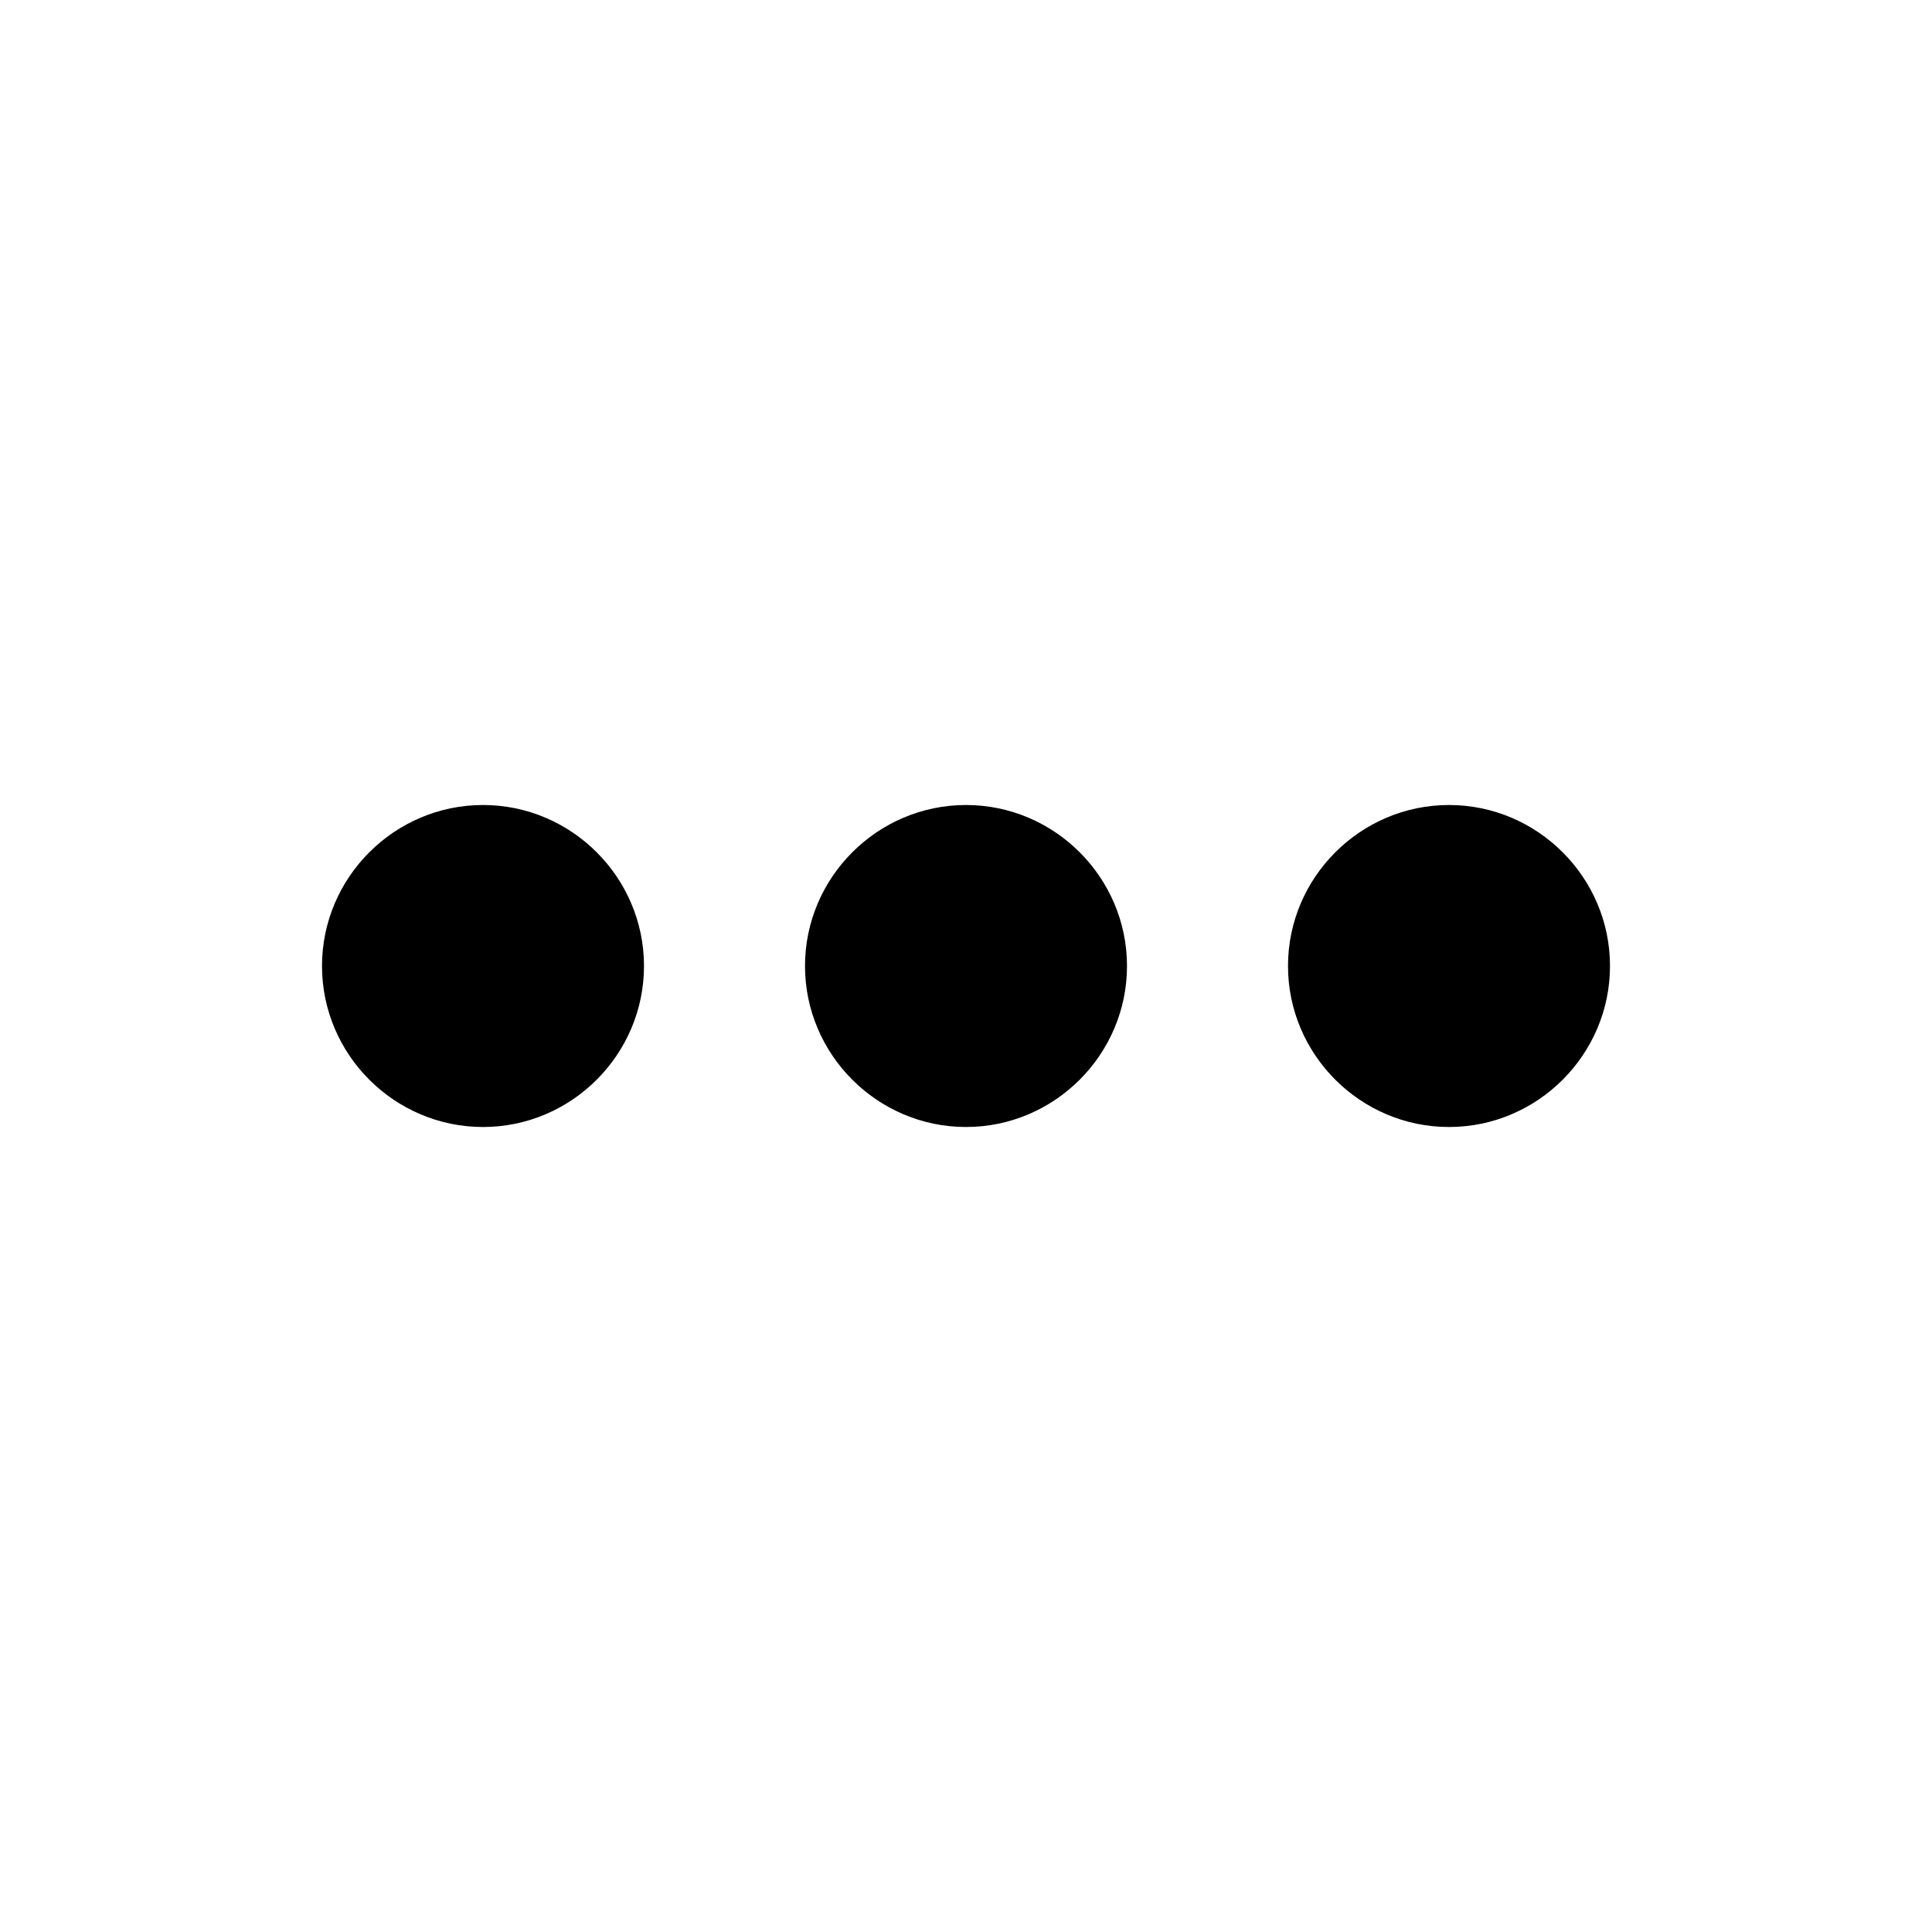
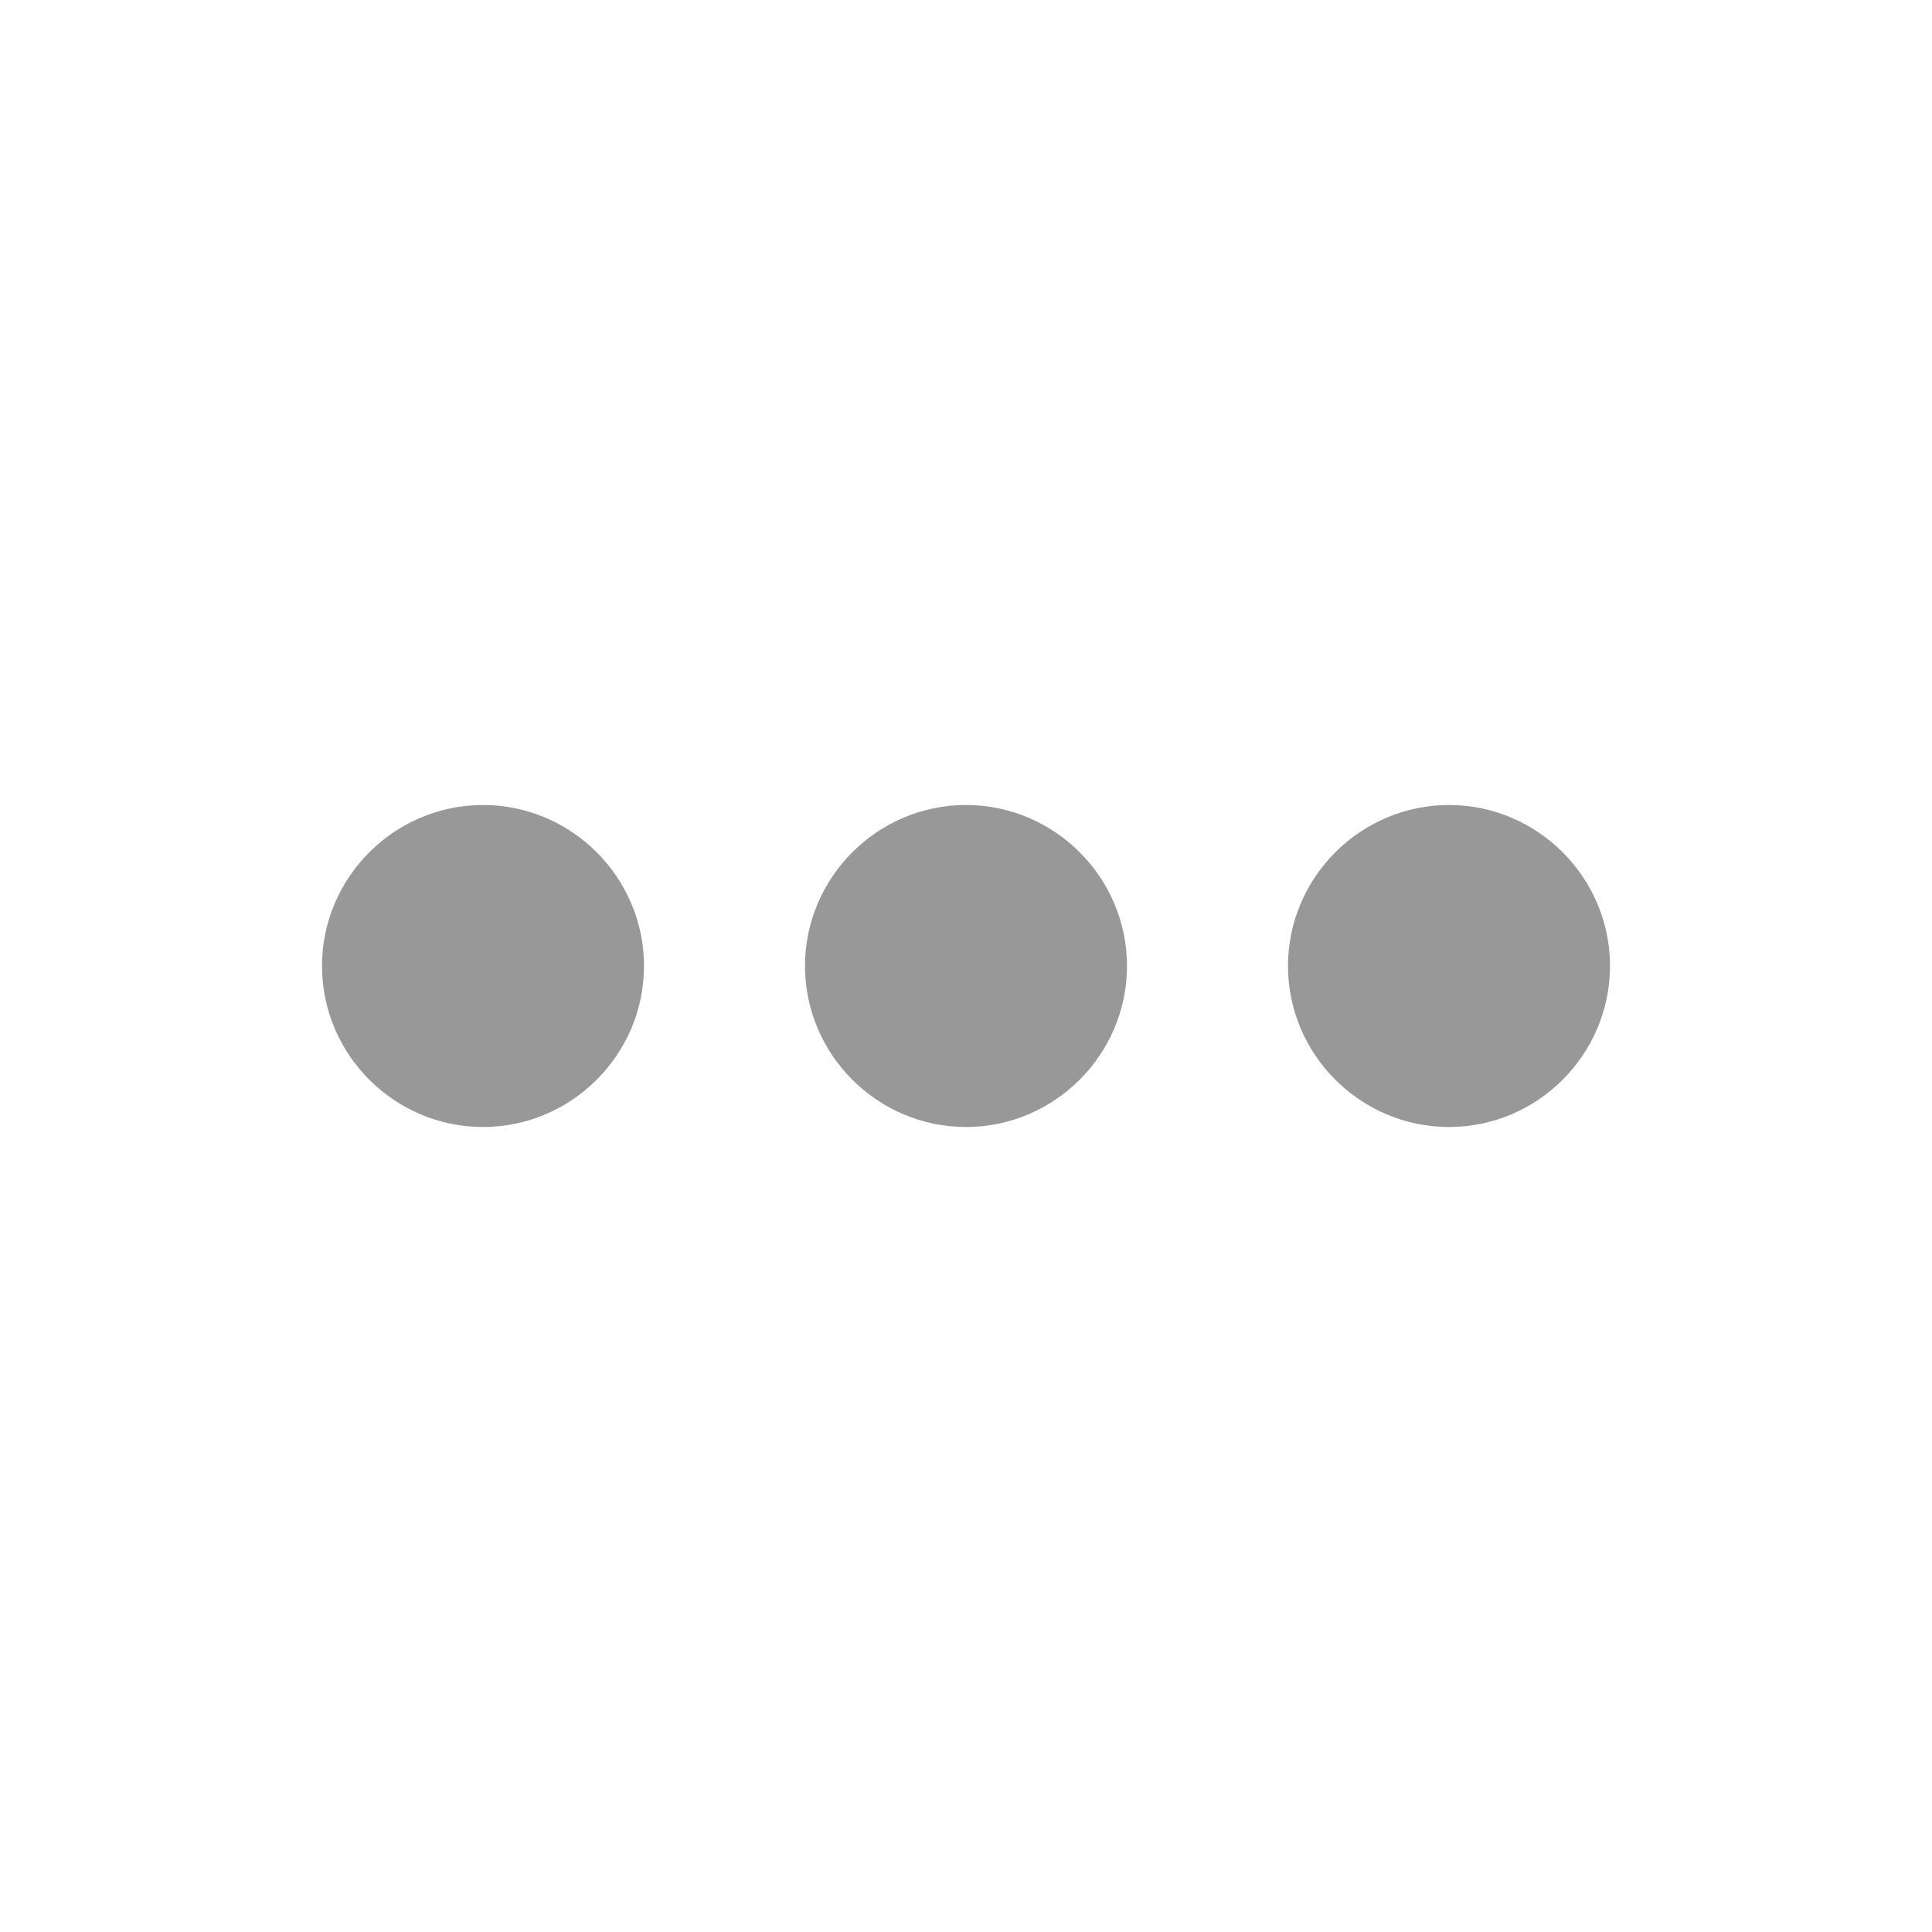
- <svg xmlns="http://www.w3.org/2000/svg" height="24px" viewBox="0 0 24 24" width="24px" fill="#000000">
+ <svg xmlns="http://www.w3.org/2000/svg" height="24px" viewBox="0 0 24 24" width="24px" fill="#989898">
  <path d="M0 0h24v24H0V0z" fill="none" />
  <path d="M6 10c-1.1 0-2 .9-2 2s.9 2 2 2 2-.9 2-2-.9-2-2-2zm12 0c-1.1 0-2 .9-2 2s.9 2 2 2 2-.9 2-2-.9-2-2-2zm-6 0c-1.1 0-2 .9-2 2s.9 2 2 2 2-.9 2-2-.9-2-2-2z" />
</svg>
